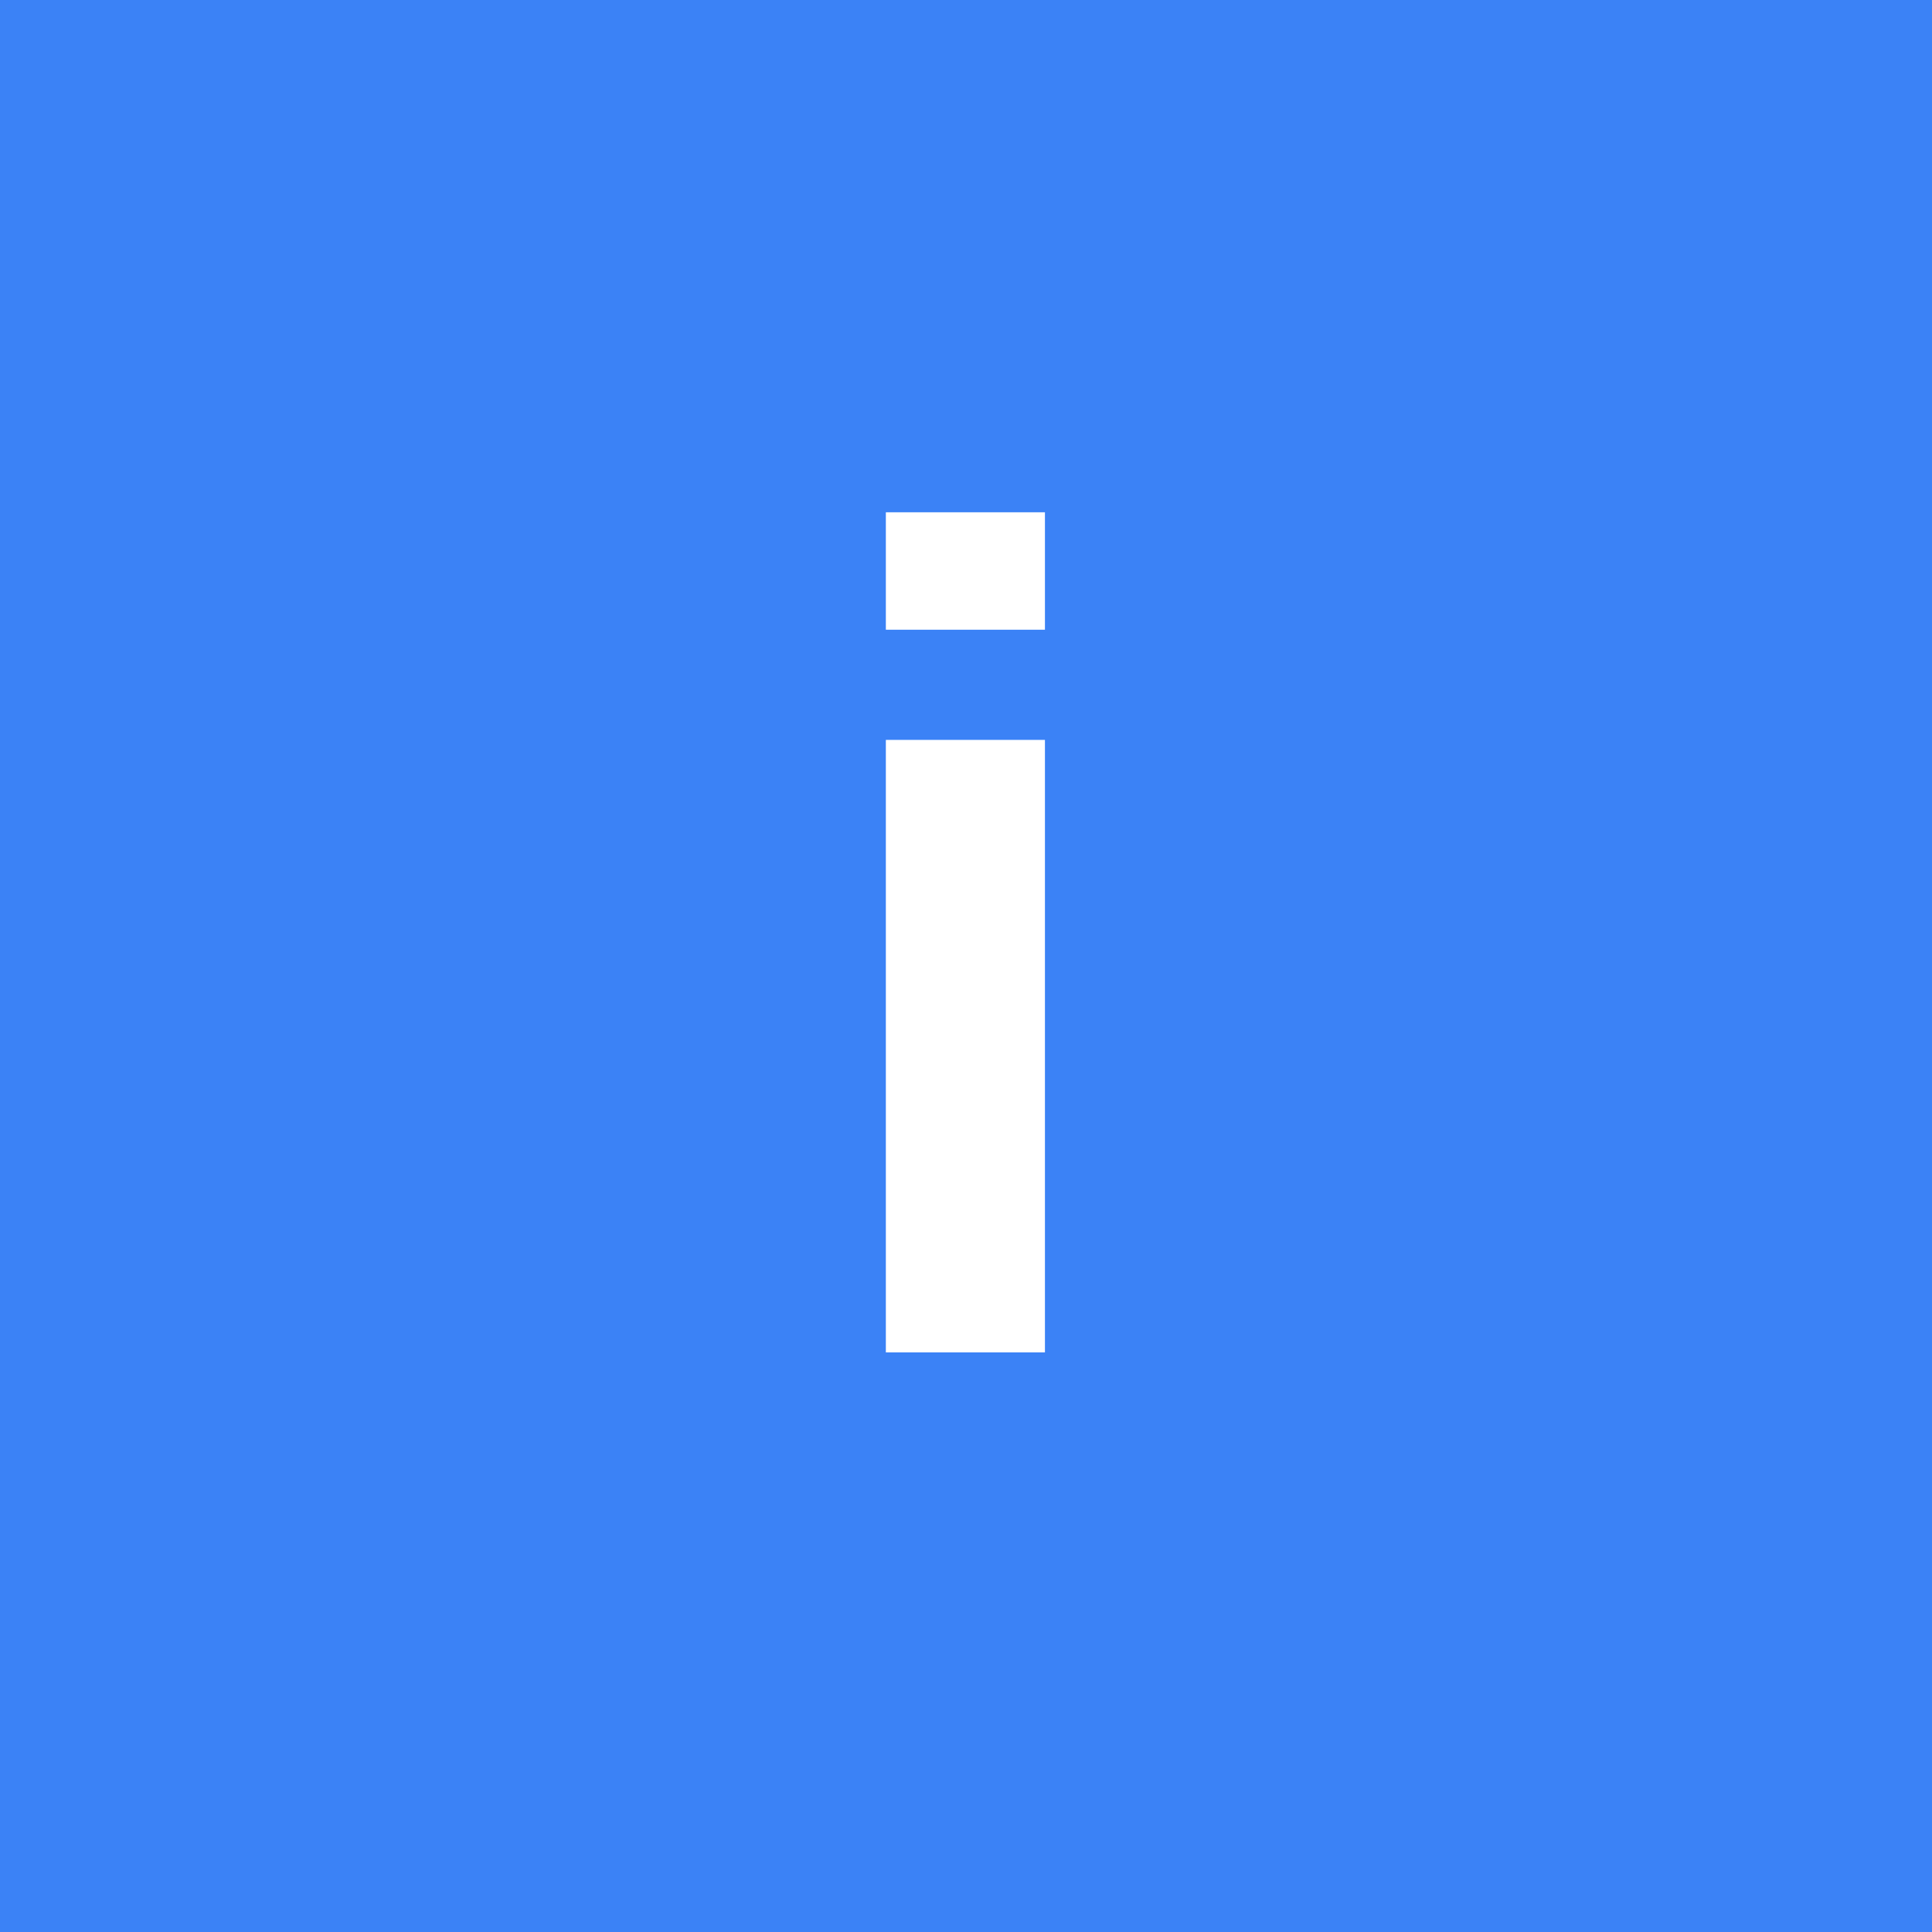
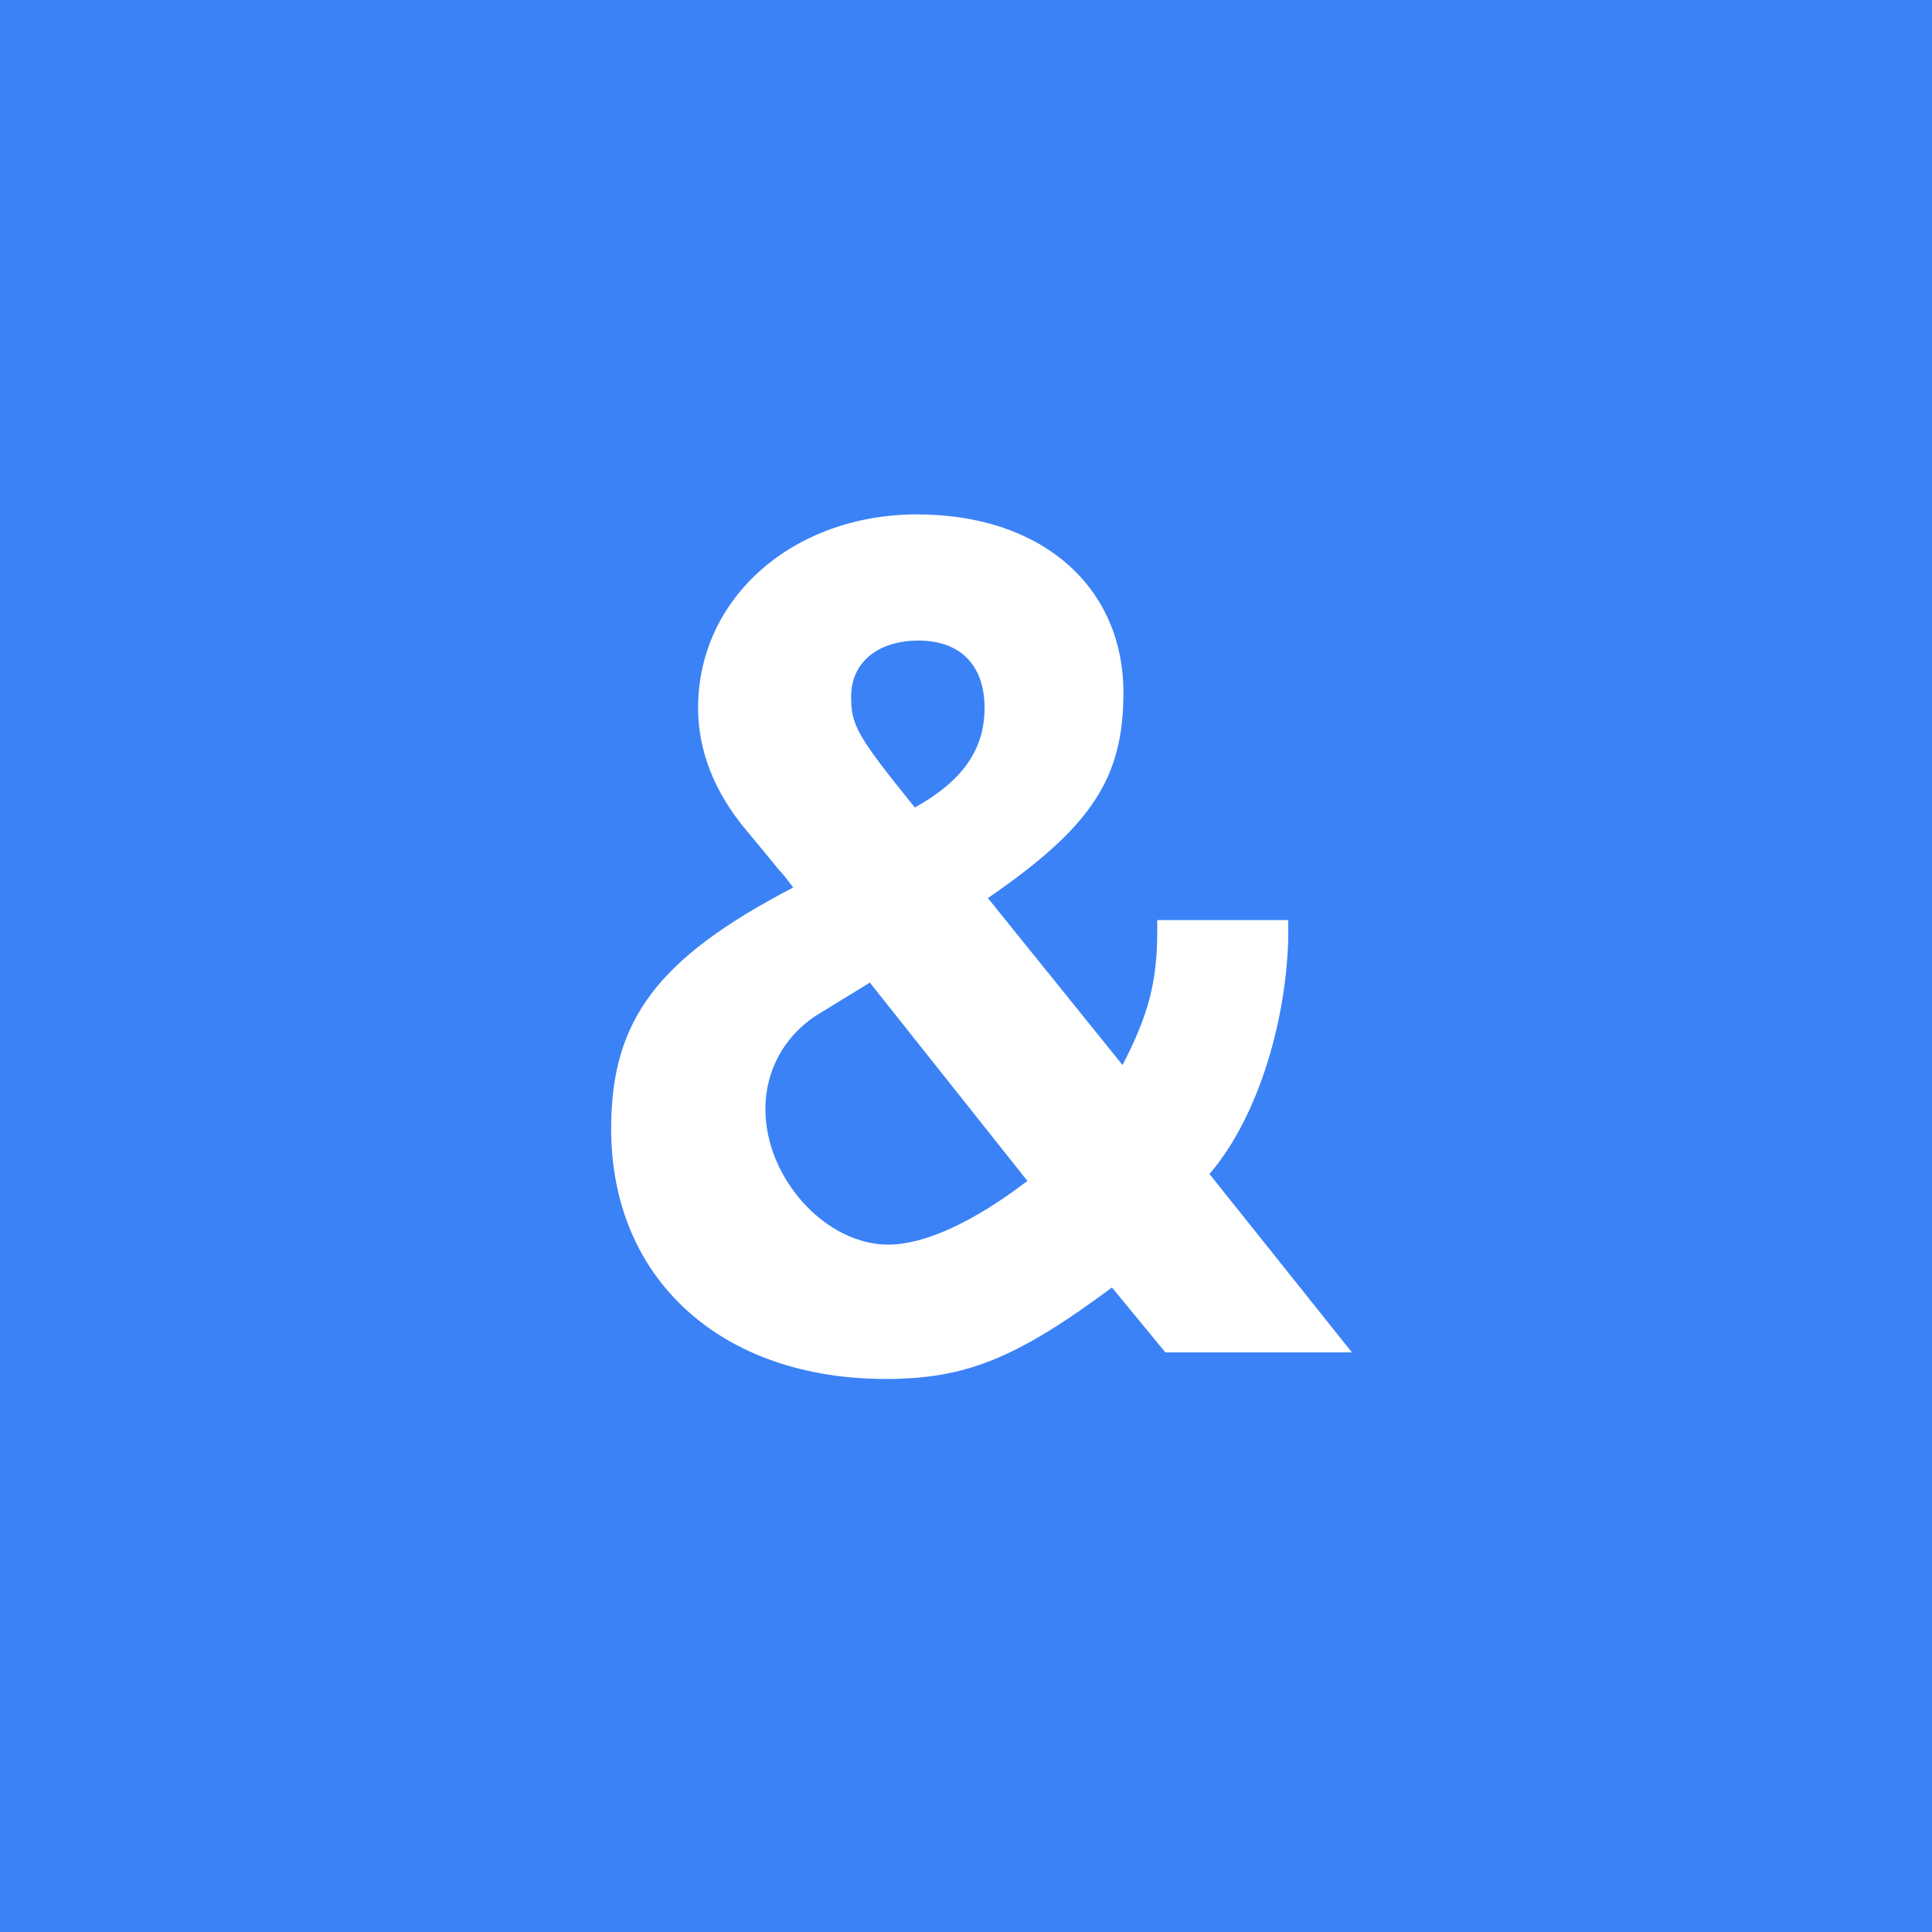
- <svg xmlns="http://www.w3.org/2000/svg" viewBox="0 0 100 100" width="100" height="100">
-   <rect width="100" height="100" fill="#3b82f6" />
-   <text x="50" y="70" font-family="Arial, sans-serif" font-size="60" font-weight="bold" text-anchor="middle" fill="white">i</text>
+ <svg xmlns="http://www.w3.org/2000/svg" width="100%" height="100%" viewBox="0 0 100 100" version="1.1" xml:space="preserve" style="fill-rule:evenodd;clip-rule:evenodd;stroke-linejoin:round;stroke-miterlimit:2;">
+   <rect x="0" y="0" width="100" height="100" style="fill:rgb(59,130,246);" />
+   <g transform="matrix(1,0,0,1,50,70)">
+     <g transform="matrix(60,0,0,60,21.66504,0)">
+         </g>
+     <text x="-21.665px" y="0px" style="font-family:'Helvetica-Bold', 'Helvetica';font-weight:700;font-size:60px;fill:white;">&amp;</text>
+   </g>
</svg>
